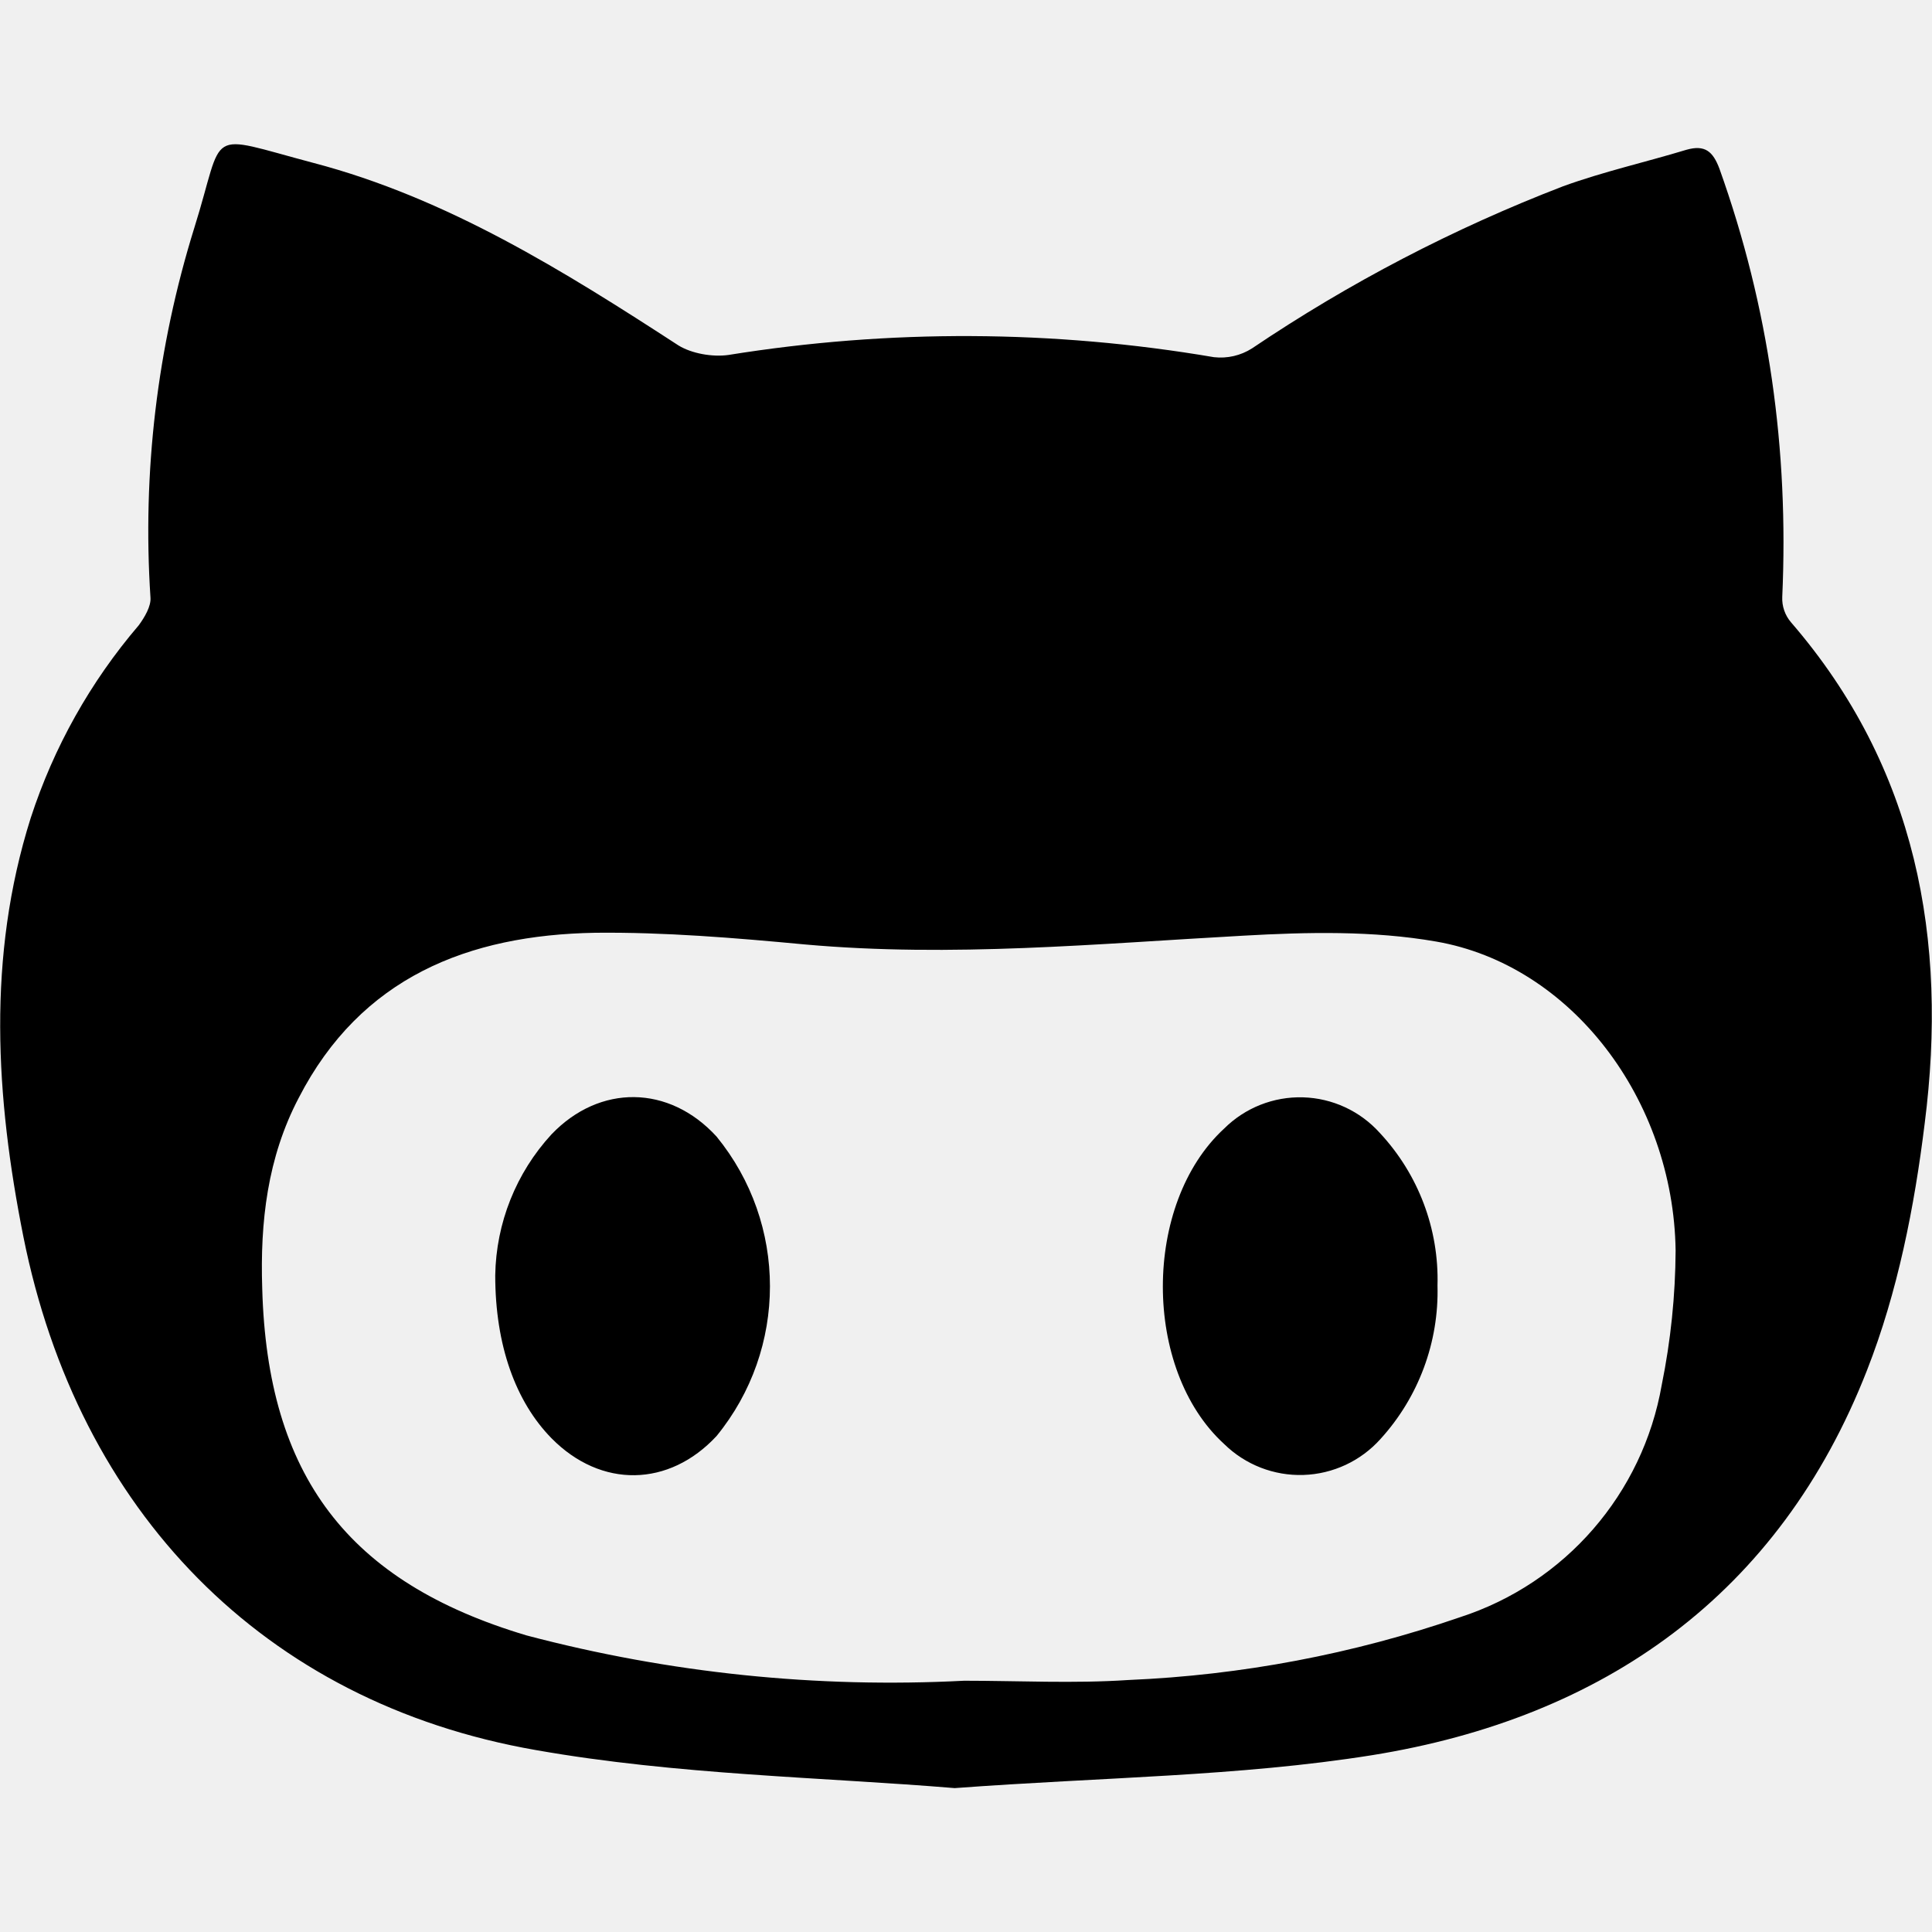
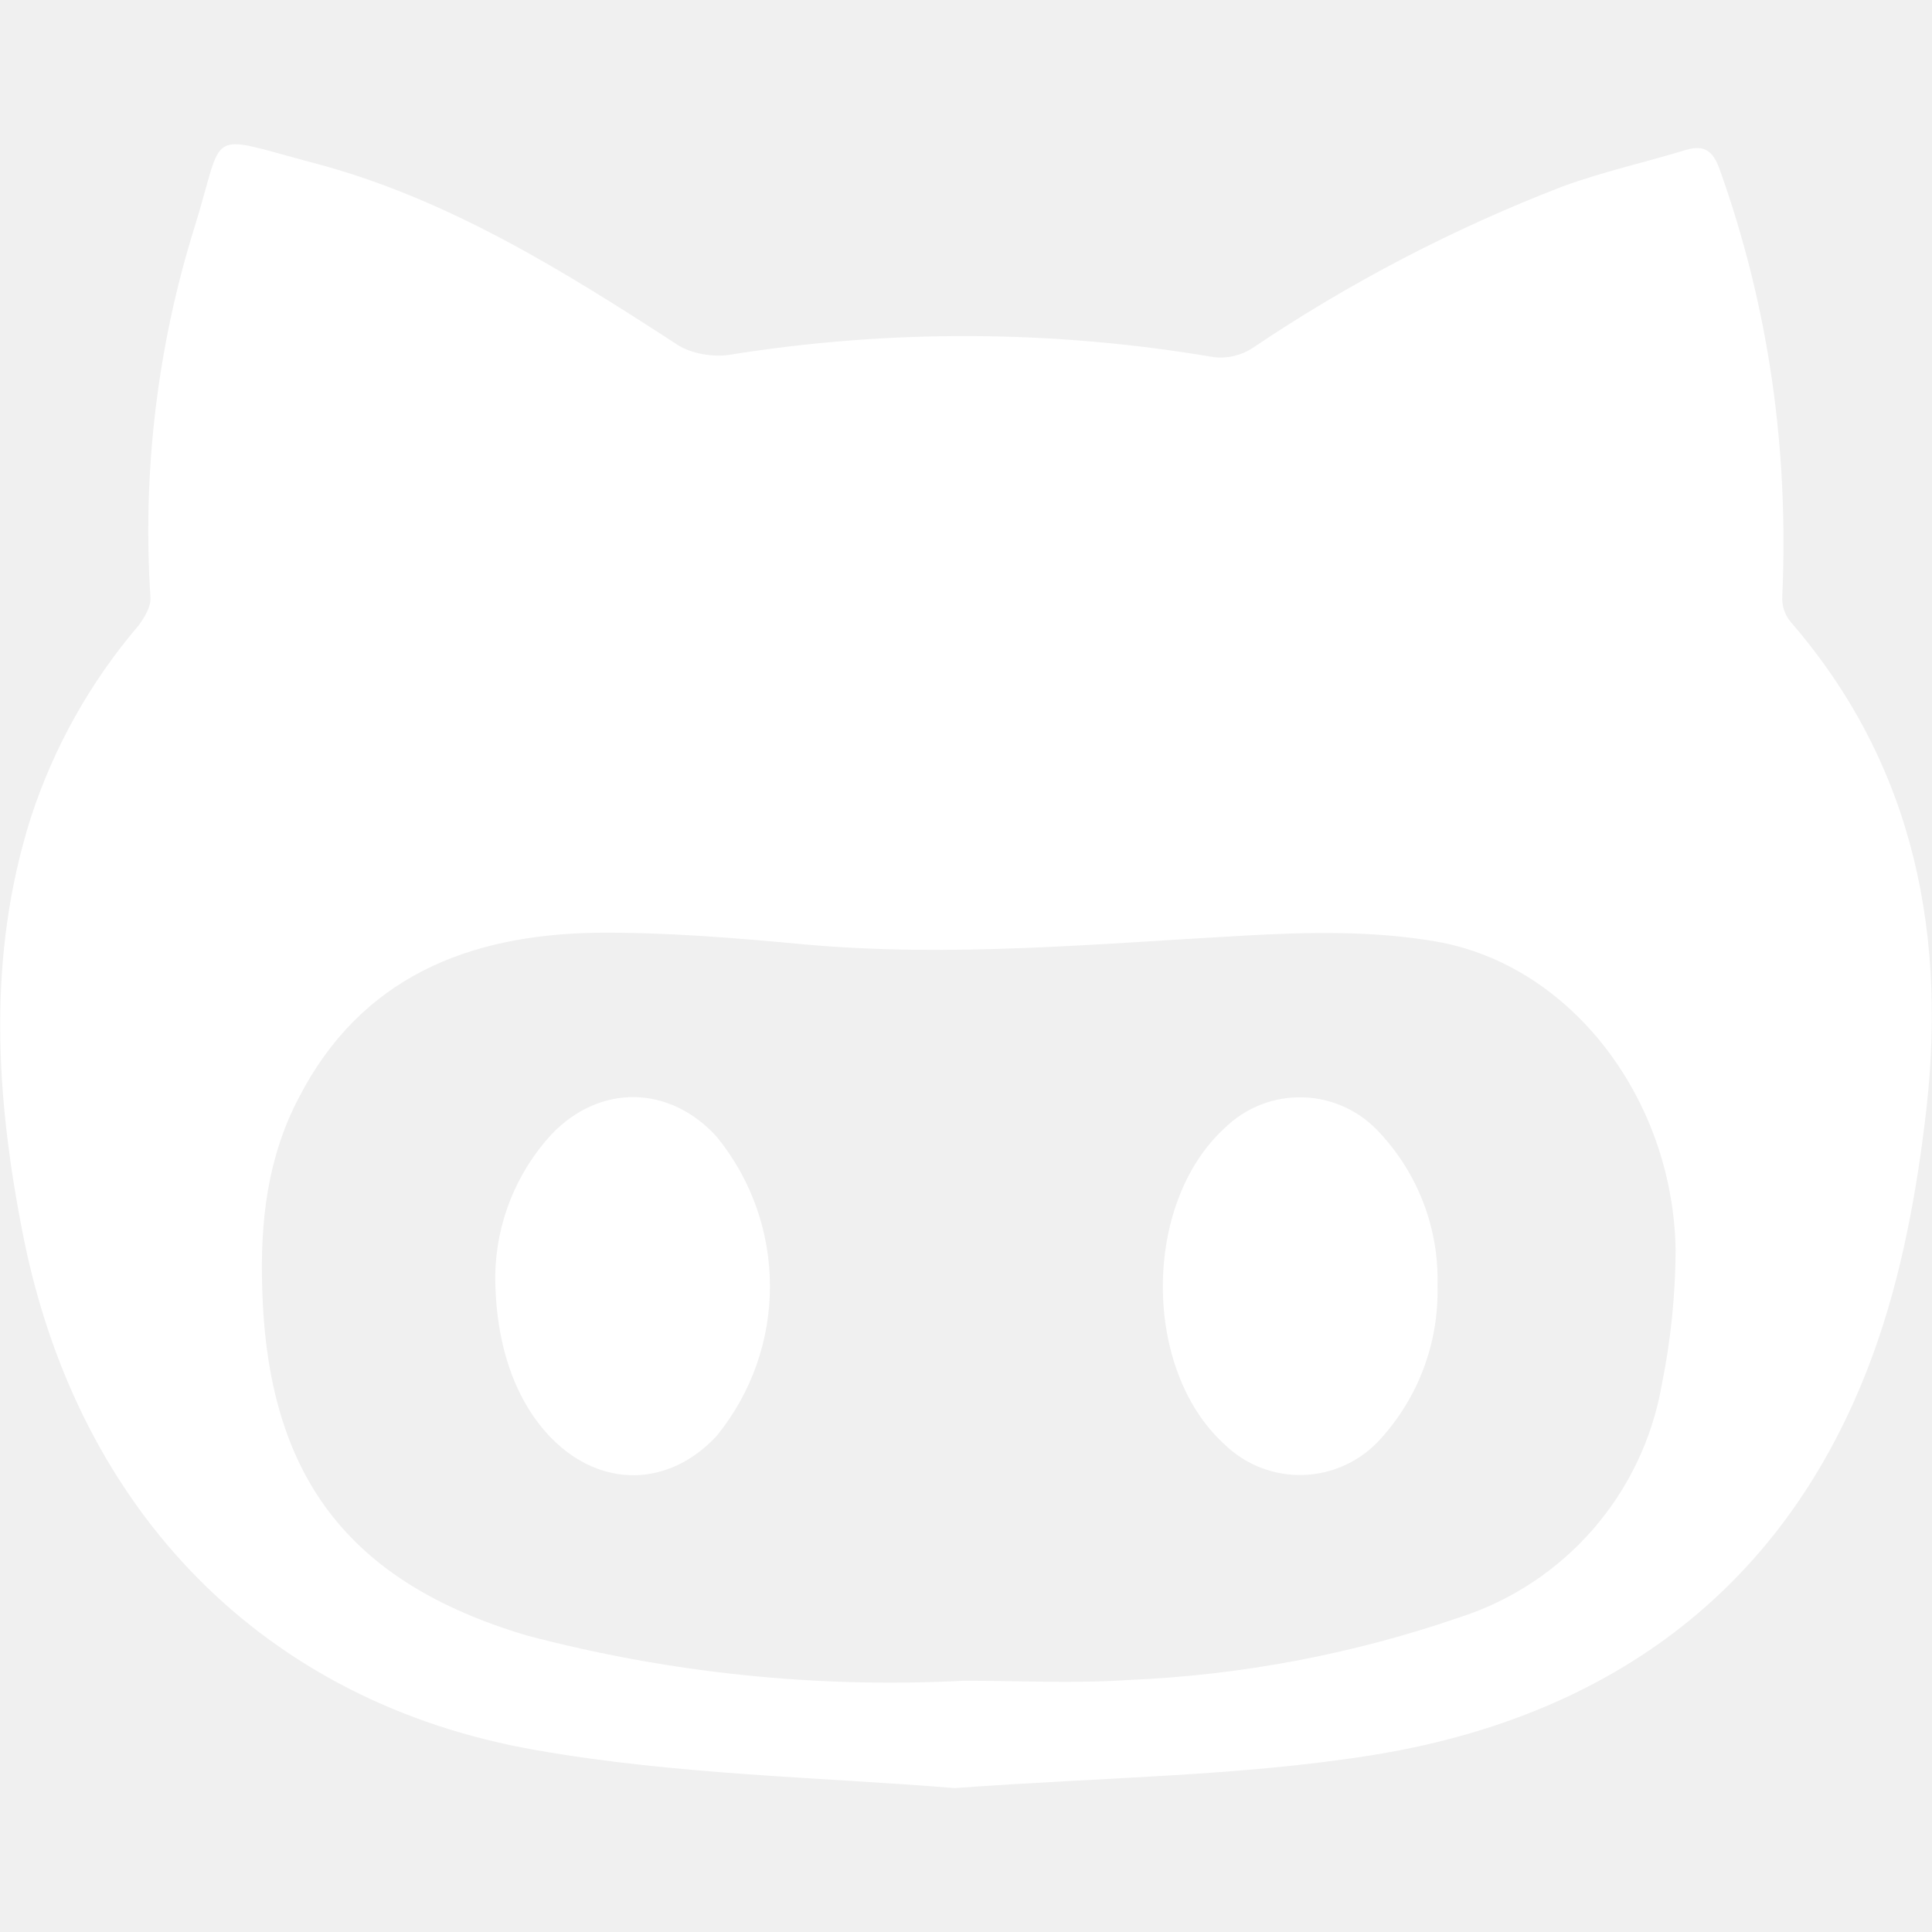
- <svg xmlns="http://www.w3.org/2000/svg" xml:space="preserve" width="800" height="800" viewBox="-267 288.9 264.5 225.1">
+ <svg xmlns="http://www.w3.org/2000/svg" xml:space="preserve" width="800" height="800" viewBox="-267 288.9 264.5 225.1" fill="#fff">
  <path d="M-21.8 354.4a5 5 0 0 1-1.2-3.5c.9-20.1-1.8-39.6-8.6-58.6-.9-2.4-2-3.3-4.5-2.6-5.6 1.7-11.4 3-16.9 5a213 213 0 0 0-42.6 22.2 8 8 0 0 1-5.2 1.2 203.3 203.3 0 0 0-66.5-.3c-2.2.3-5-.2-6.8-1.3-15.7-10.2-31.7-20.2-50-25-15.1-4-12-4.8-16.3 8.9a139.6 139.6 0 0 0-6 50.6c.1 1.2-.8 2.7-1.6 3.8a77.4 77.4 0 0 0-14.8 26.4c-6 19-4.8 38.2-1 57.3 7.5 37.5 32.8 63.8 70.2 70.3 19.3 3.4 39.2 3.7 57.3 5.2 20.2-1.5 38.9-1.6 57.1-4.5 31.8-5.1 55.8-22 67.8-52.7 4.2-10.7 6.5-22.4 7.9-33.8 3.2-25.1-1.1-48.7-18.3-68.6zm-17.7 104.4a40.8 40.8 0 0 1-27.6 31.8 160 160 0 0 1-45.4 8.6c-7.5.5-15 .1-22.5.1a195 195 0 0 1-59.9-6.2c-24.5-7.3-35.5-21.9-36.2-47.5-.3-9.1.7-17.9 5-26.1 8.5-16.5 23.2-22.3 40.6-22.6 9.5-.1 19.1.7 28.7 1.6 20.1 1.8 40-.1 60-1.2 8.8-.5 17.8-.7 26.4.8 18.5 3.2 32.5 21.6 32.8 42.3a95 95 0 0 1-1.9 18.4z" />
  <path d="M-191.5 424.5a29.2 29.2 0 0 0-7.7 19.3c0 9.6 2.8 17.3 7.7 22.3 6.8 6.9 16.1 6.7 22.6-.3a32.4 32.4 0 0 0 0-41c-6.5-7.1-16-7.2-22.6-.3zM-99.4 423.7c-11.2 10.3-11.2 33 0 43.2a14.8 14.8 0 0 0 21.4-.7 30 30 0 0 0 7.8-21 29.4 29.4 0 0 0-7.9-20.9 14.7 14.7 0 0 0-21.3-.6z" />
</svg>
